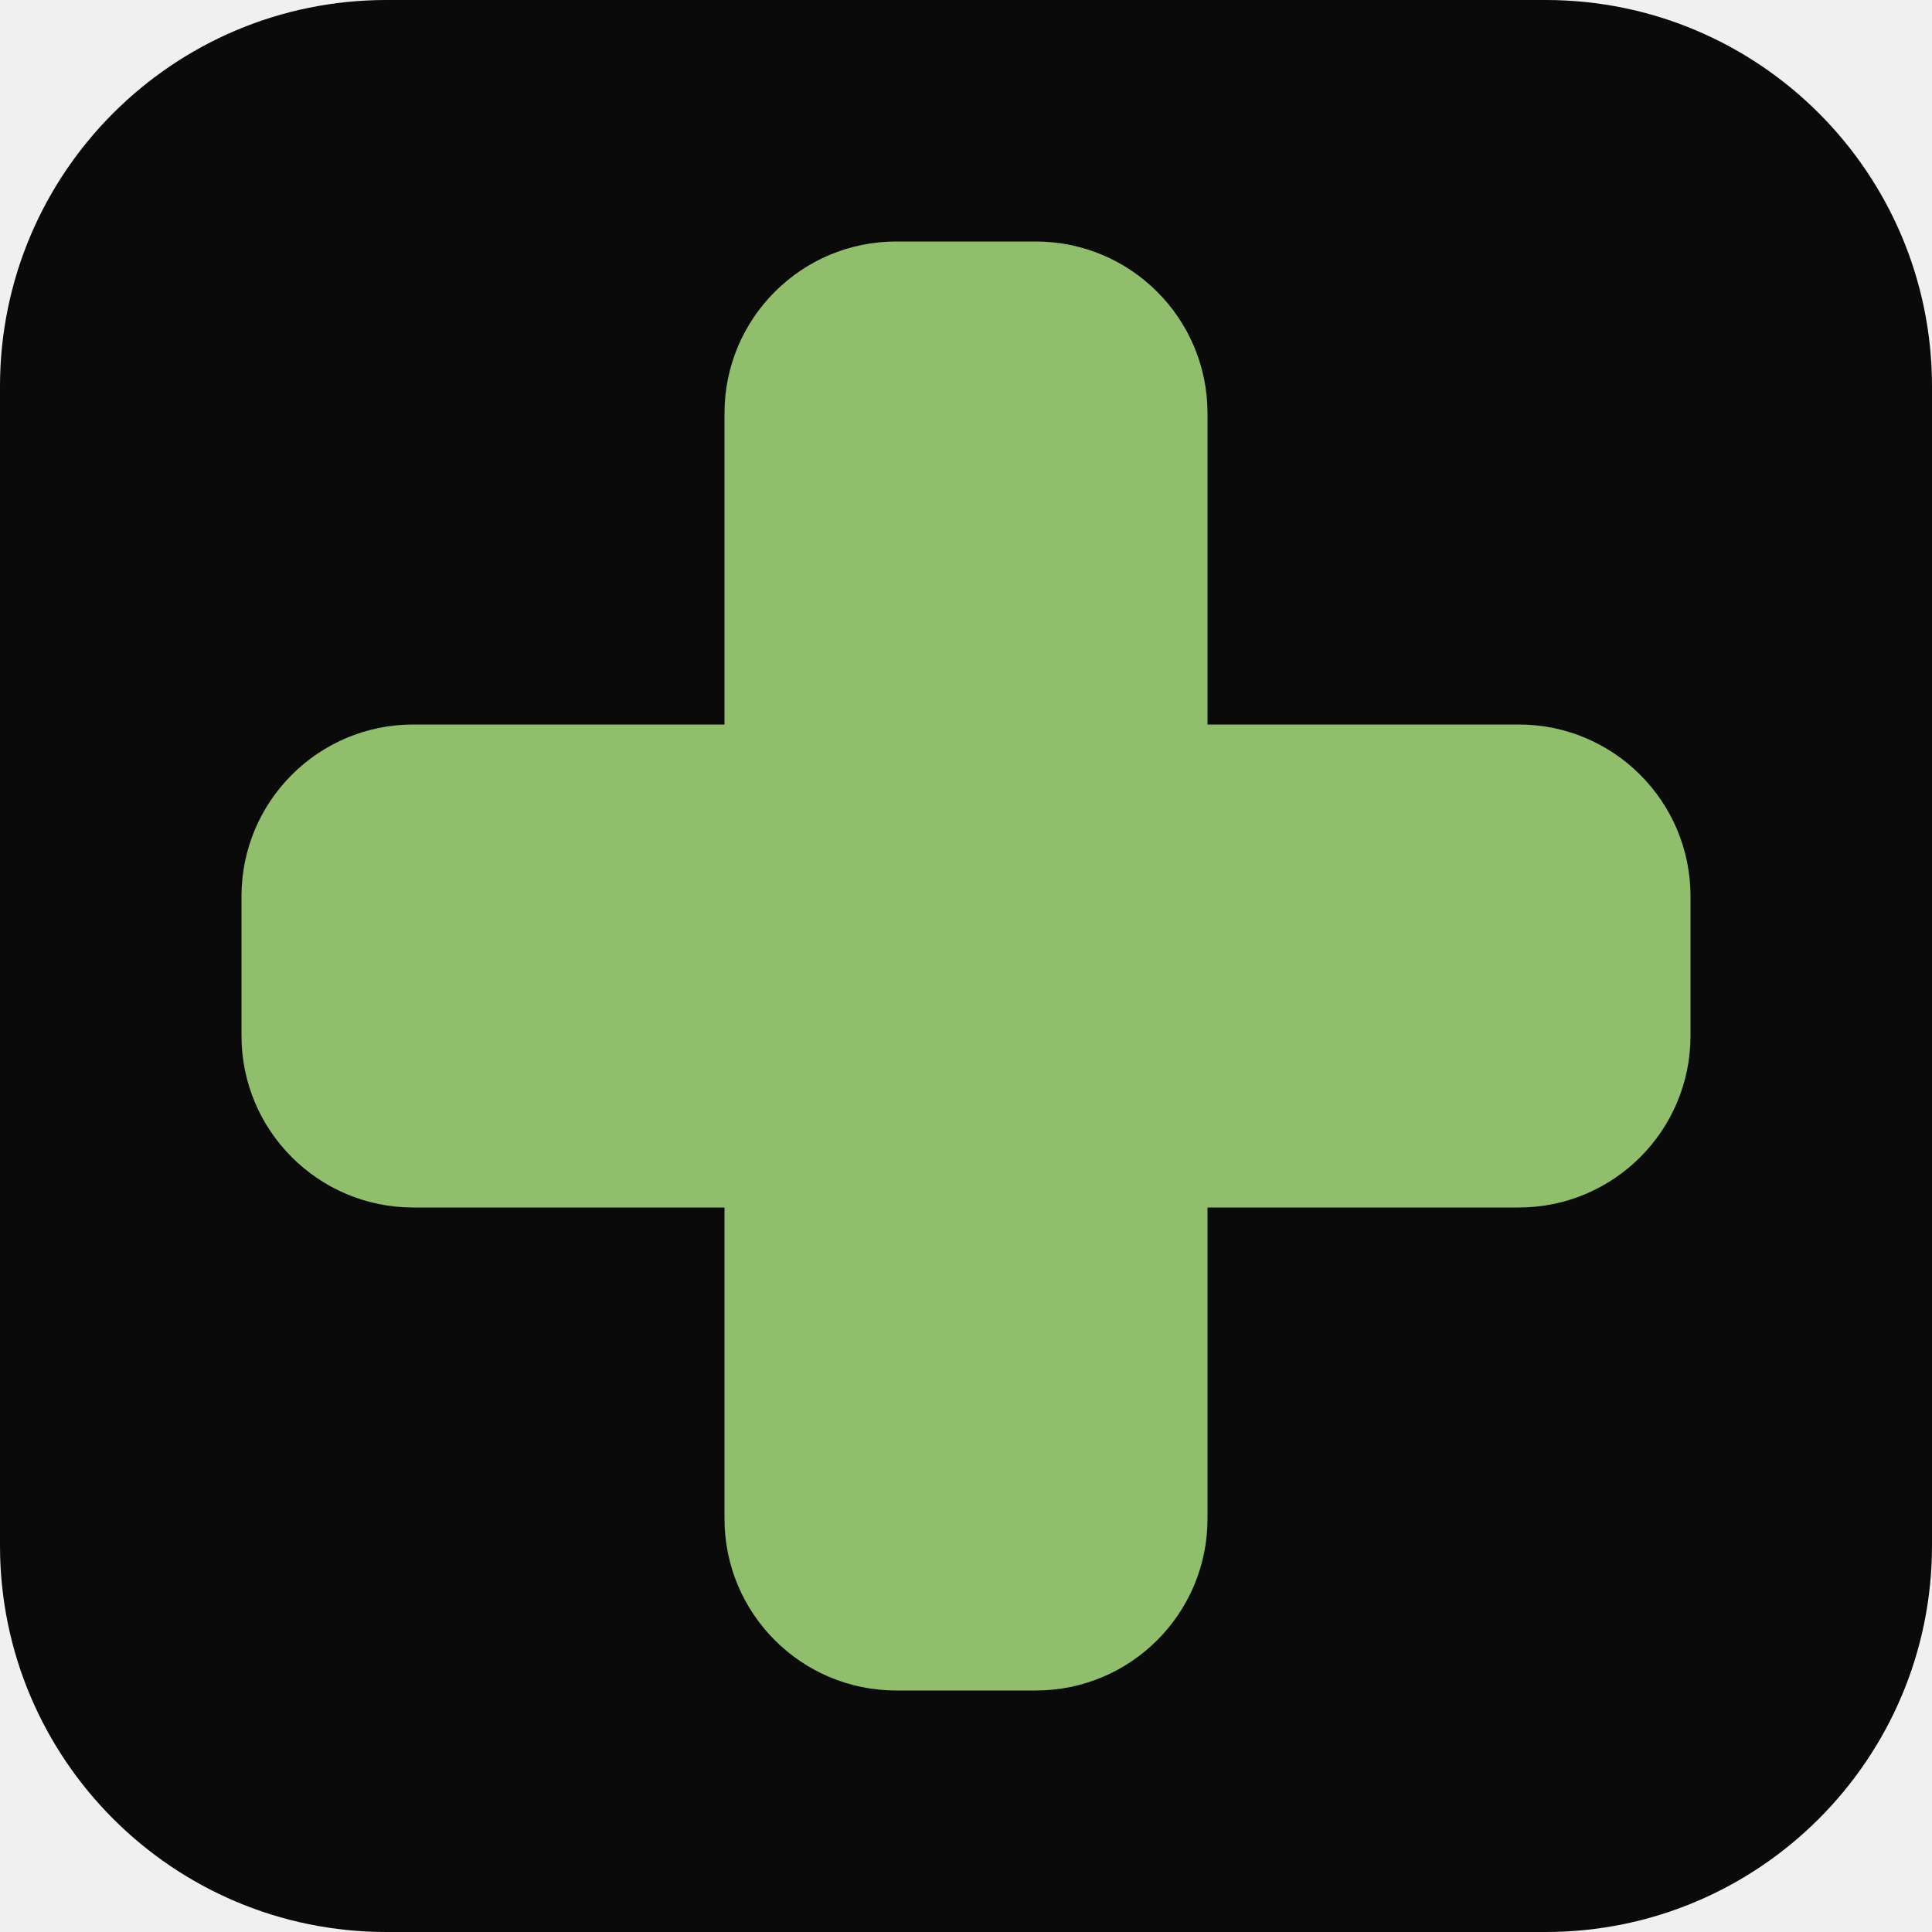
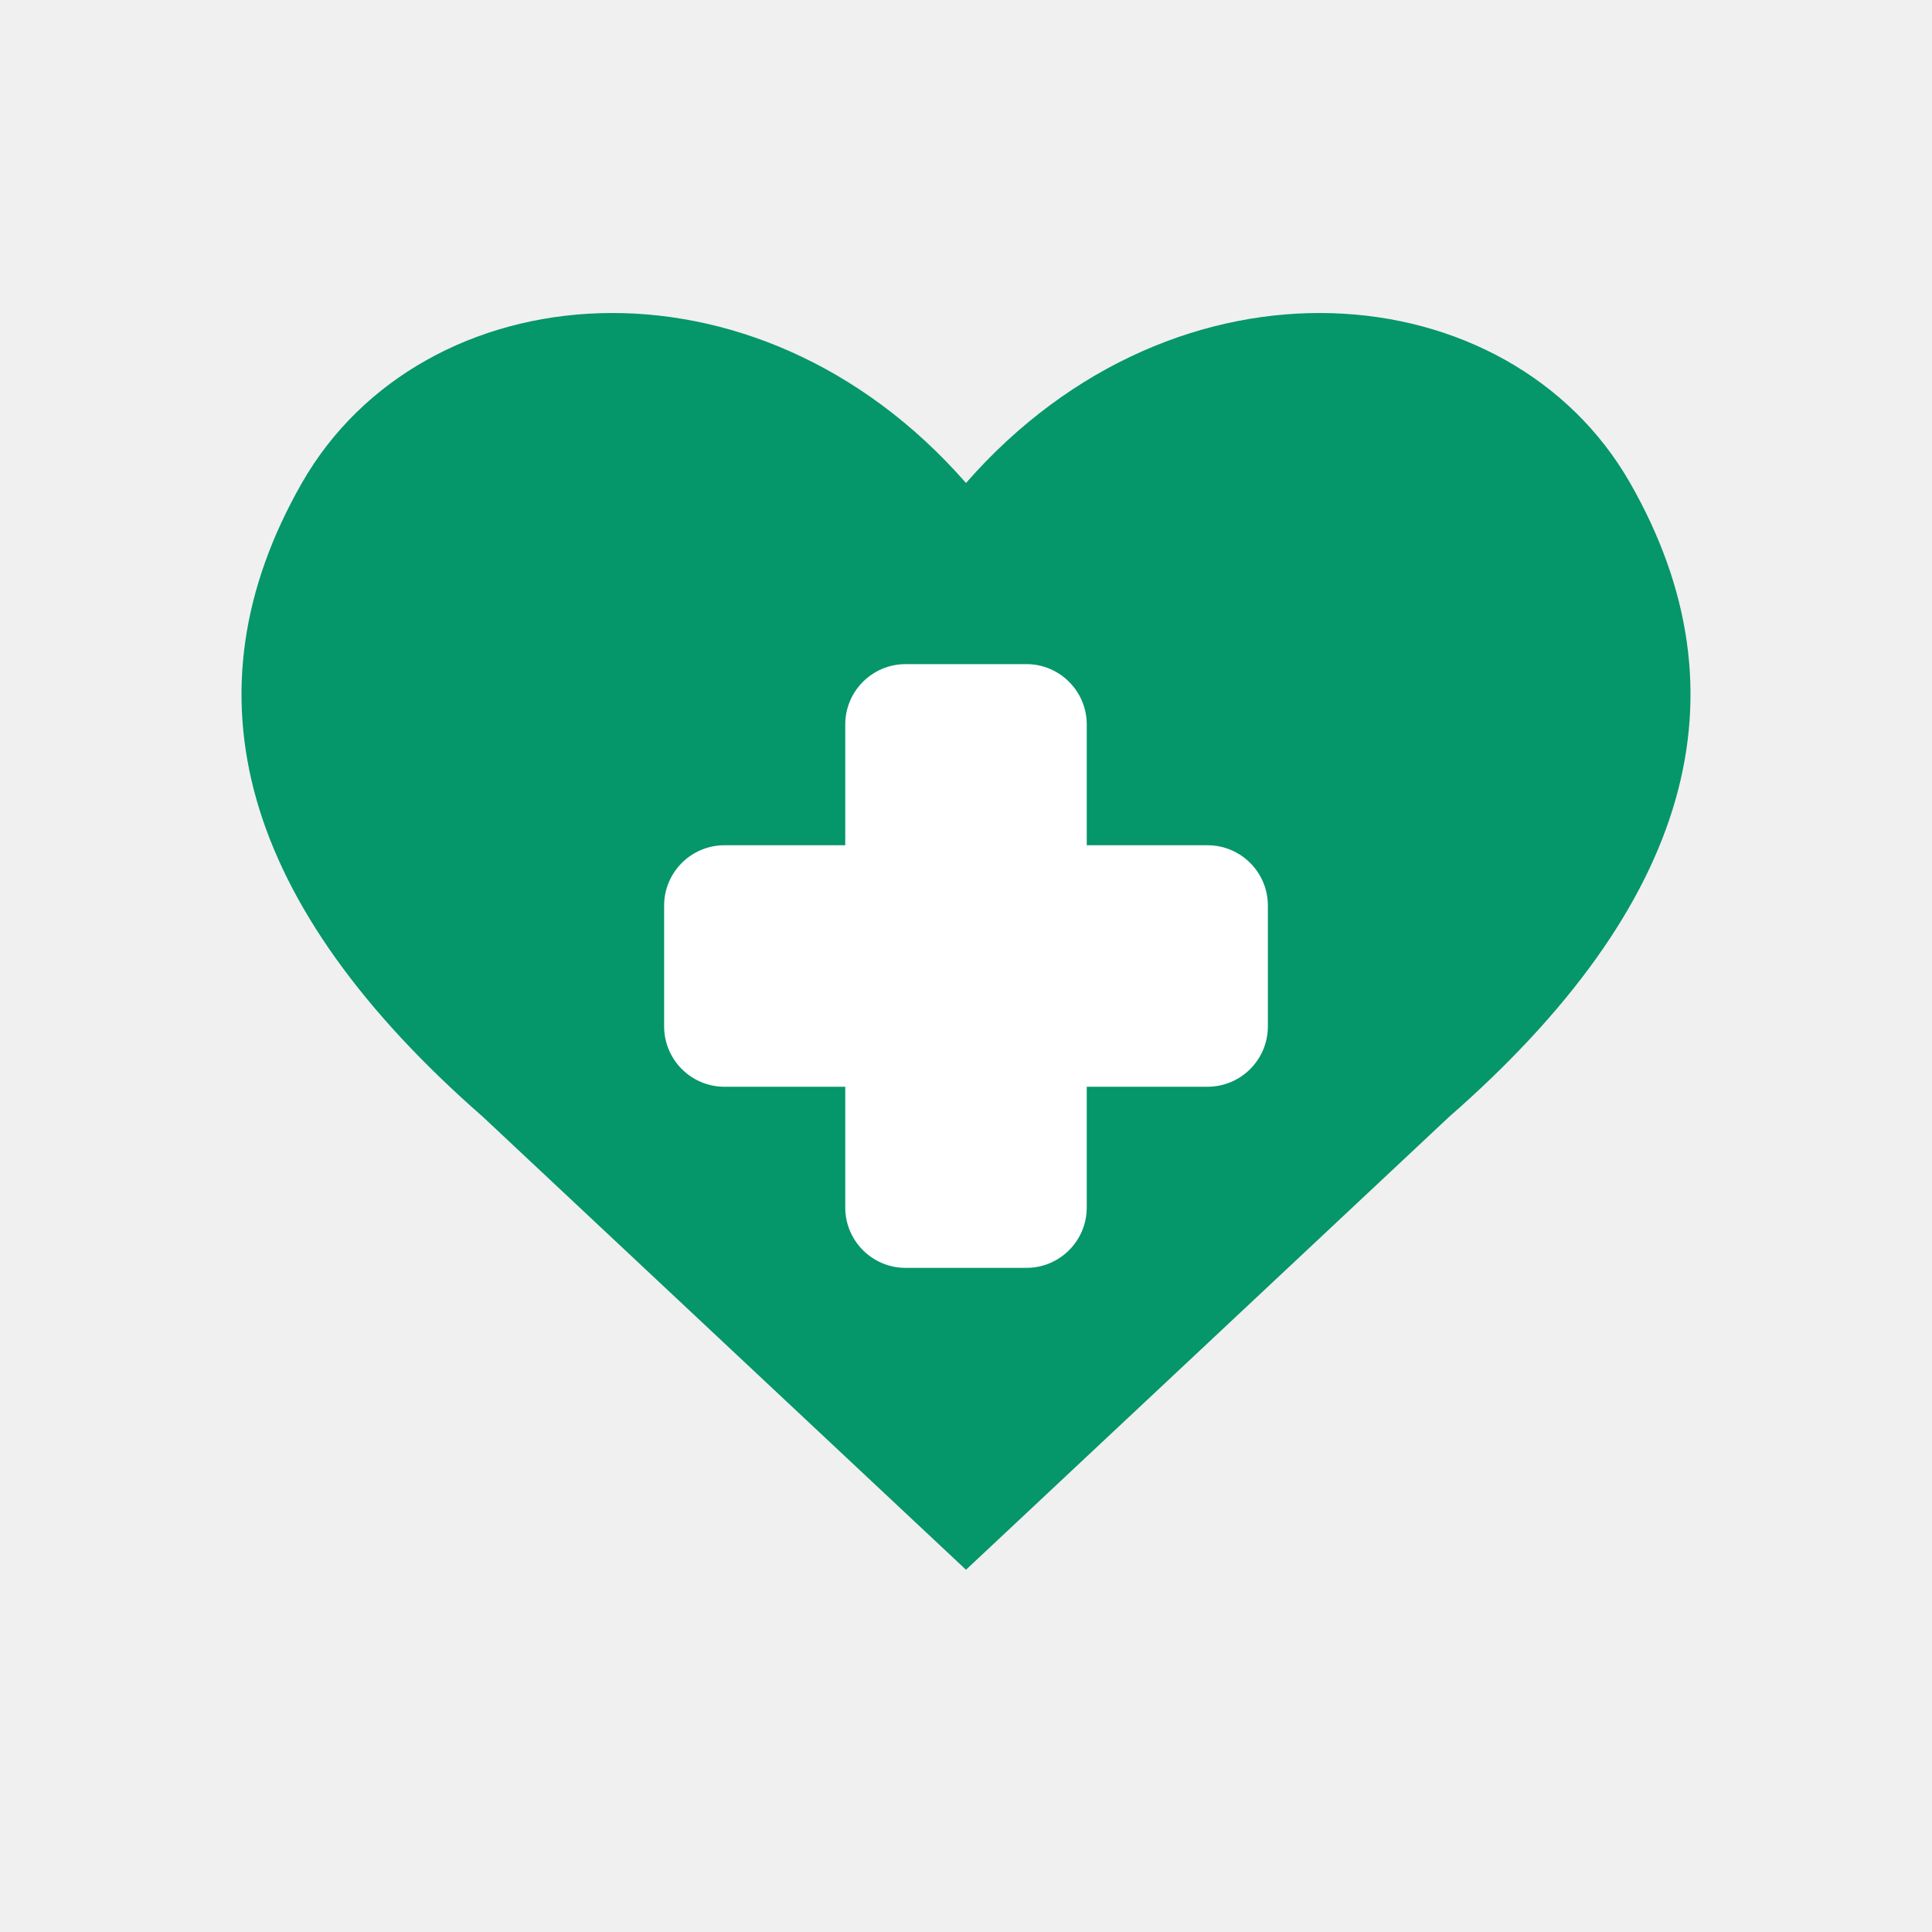
- <svg xmlns="http://www.w3.org/2000/svg" viewBox="0 0 180 180" fill="none">
-   <rect width="180" height="180" rx="36" fill="#0a0a0a" />
-   <rect x="67.5" y="22.5" width="45" height="135" rx="16" fill="#90BE6D" />
-   <rect x="22.5" y="67.5" width="135" height="45" rx="16" fill="#90BE6D" />
+ <svg xmlns="http://www.w3.org/2000/svg" viewBox="0 0 32 32" fill="none">
+   <path d="M16 8C12.5 4 7 4.5 5 8C3 11.5 4 15 8 18.5L16 26L24 18.5C28 15 29 11.5 27 8C25 4.5 19.5 4 16 8Z" fill="#059669" />
+   <rect x="14" y="11" width="4" height="10" rx="1" fill="white" />
+   <rect x="11" y="14" width="10" height="4" rx="1" fill="white" />
</svg>
